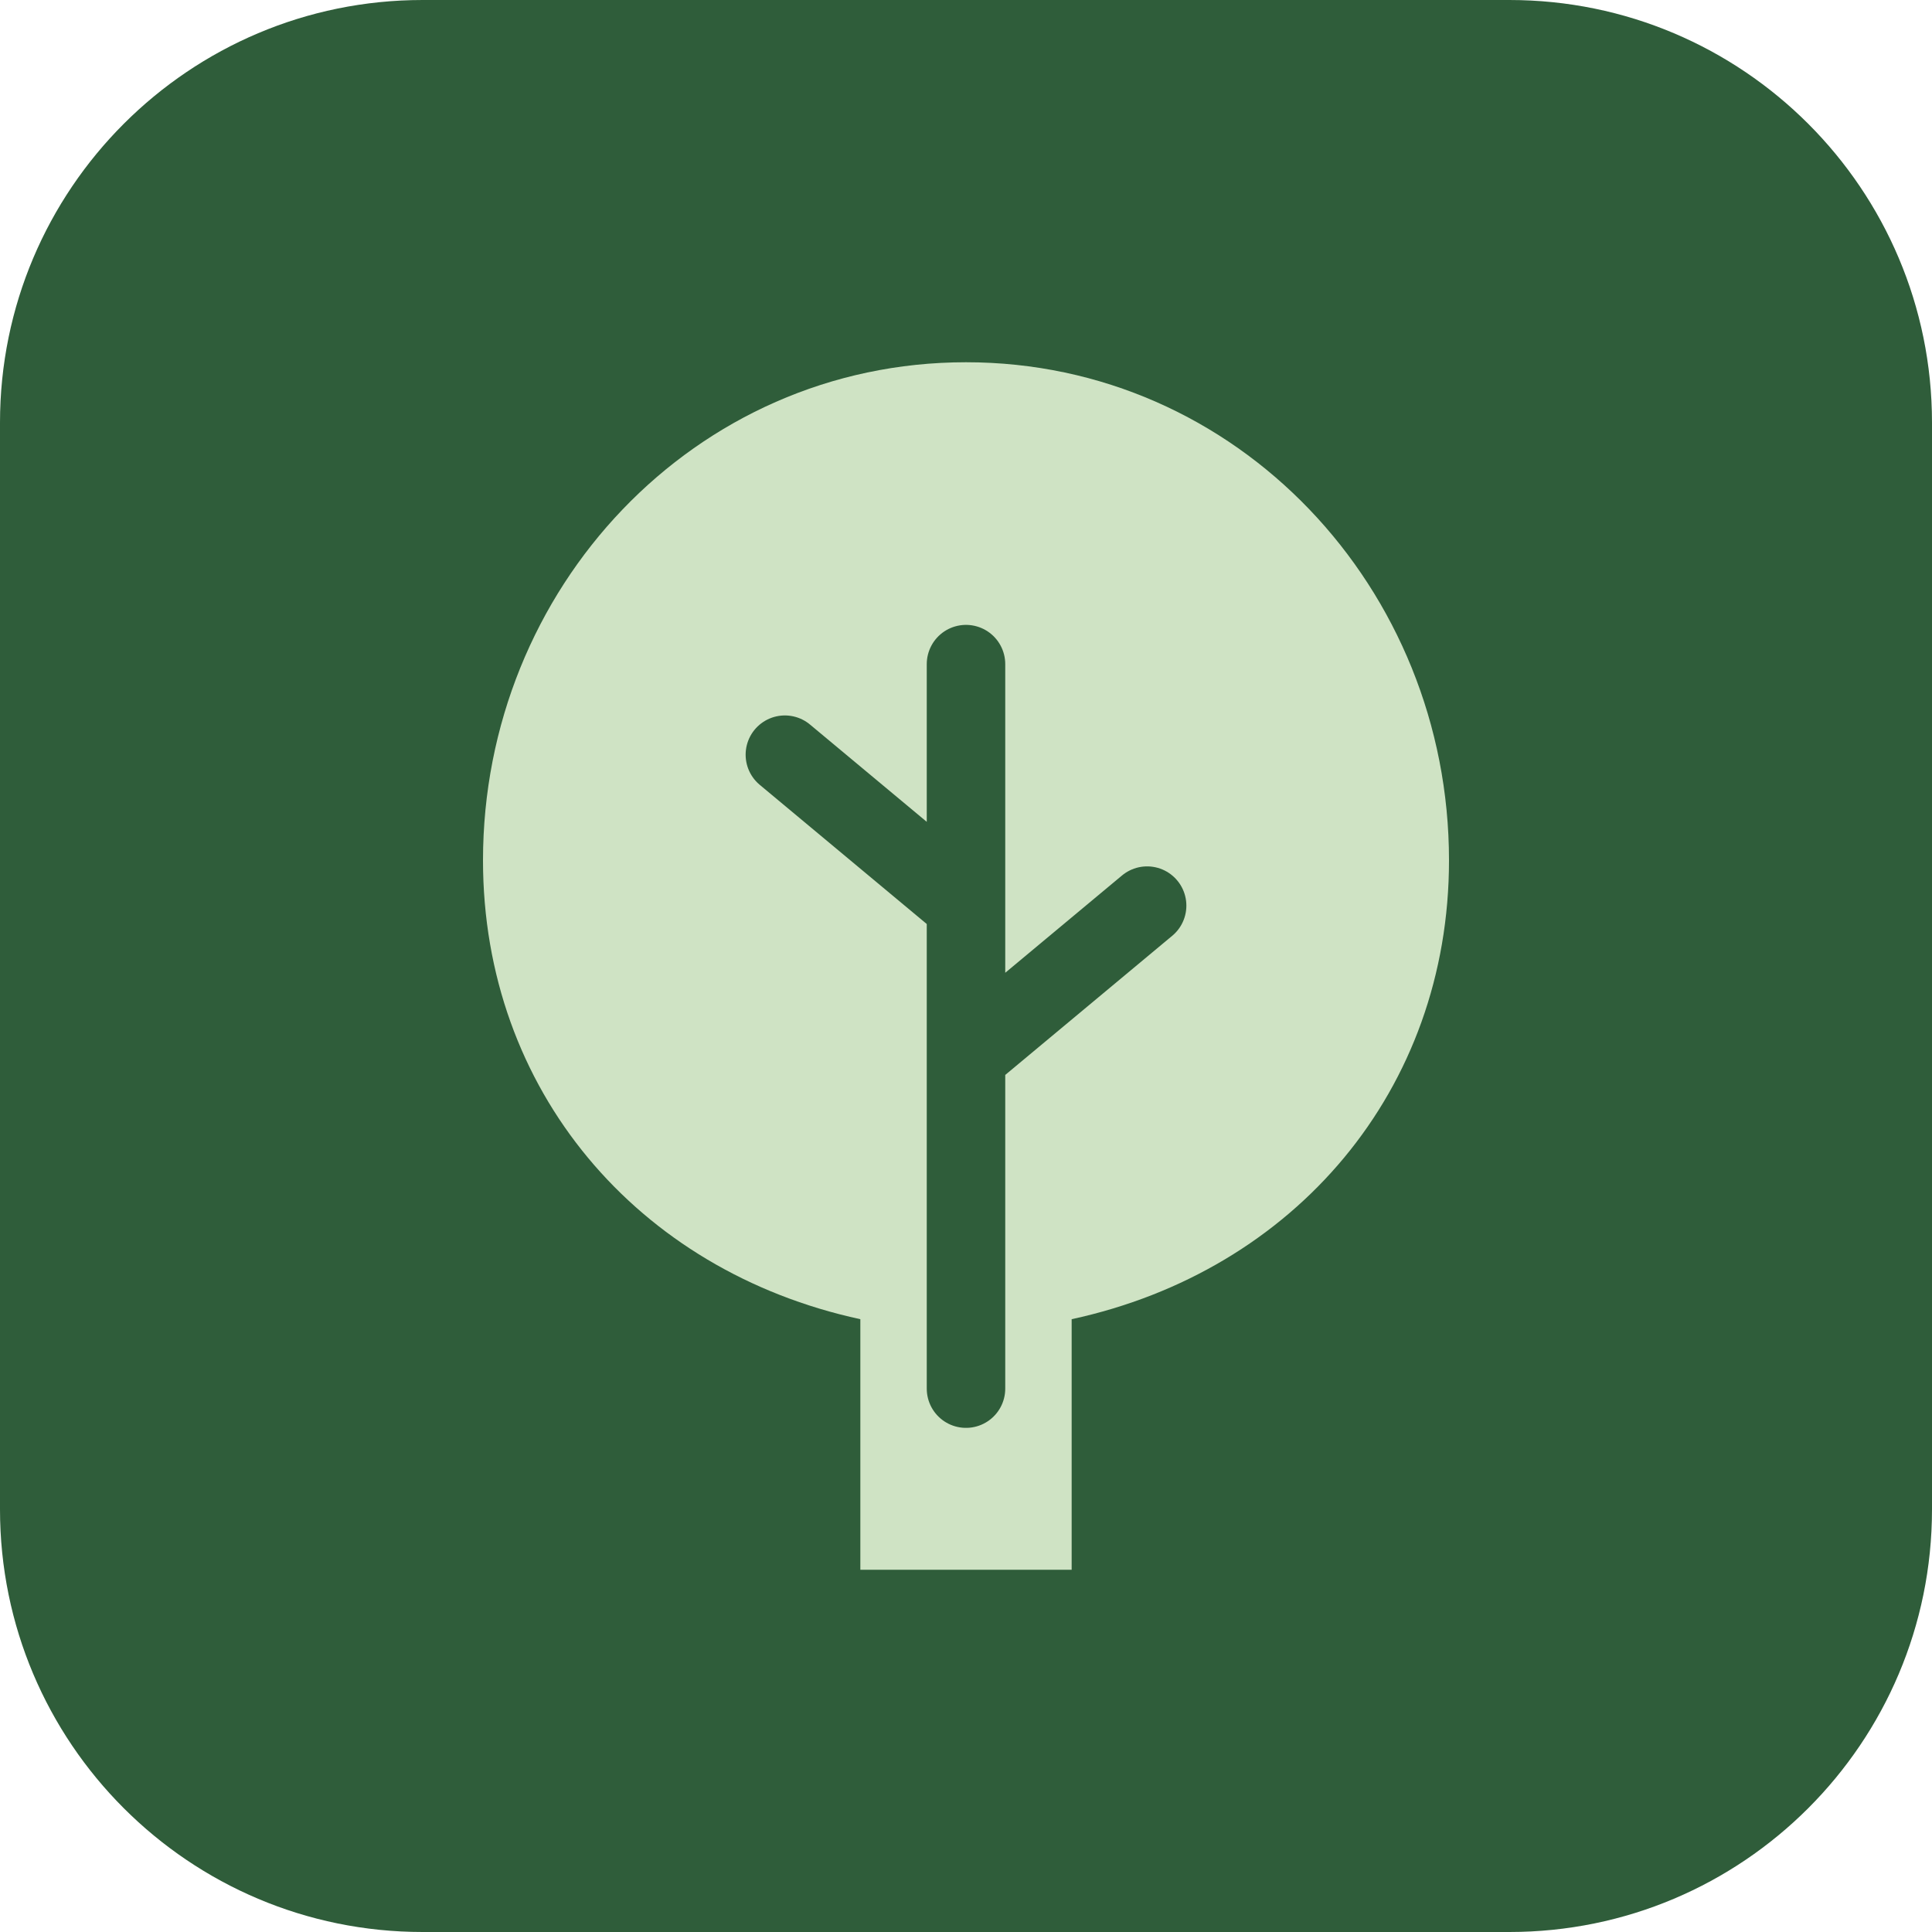
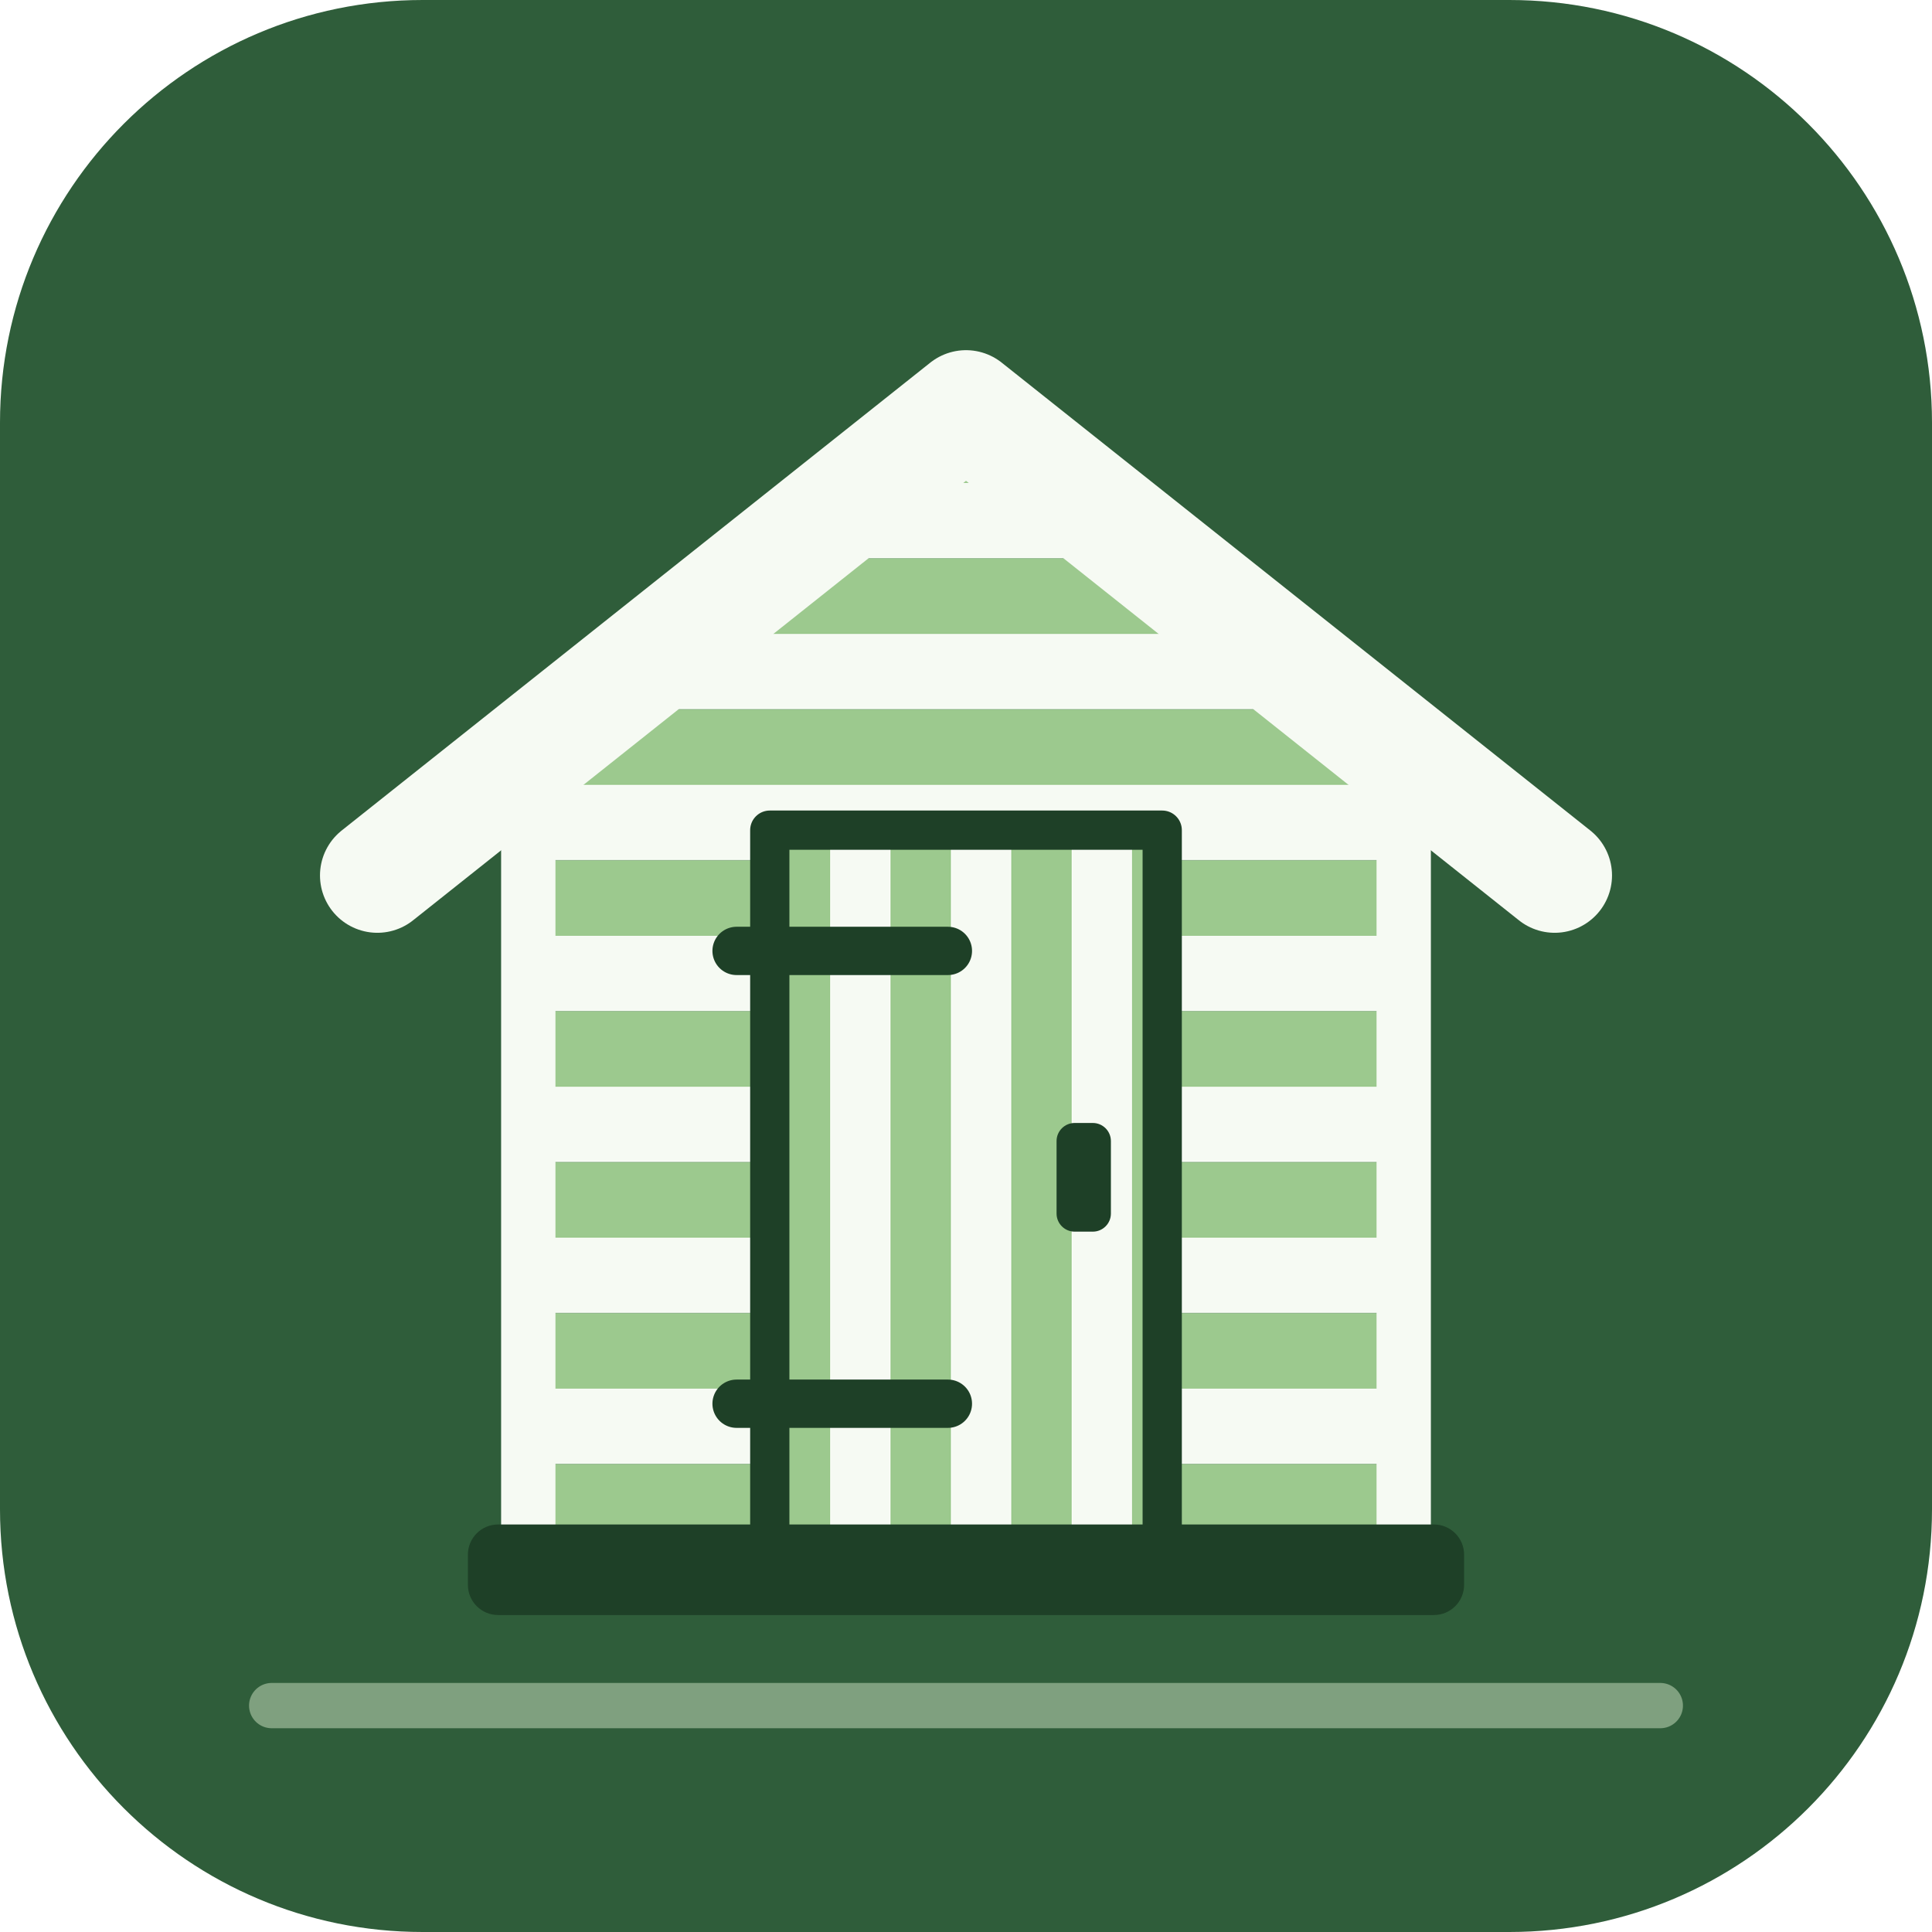
<svg xmlns="http://www.w3.org/2000/svg" viewBox="0 0 64 64">
+   <defs>
+     <pattern id="boards" width="4" height="5" patternUnits="userSpaceOnUse" y="1">
+       <rect width="4" height="2.5" fill="#f6faf3" />
+       <rect y="2.5" width="4" height="2.5" fill="#9cc98e" />
+     </pattern>
+     <pattern id="planks" width="4" height="4" patternUnits="userSpaceOnUse" x="25.5">
+       <rect width="2" height="4" fill="#9cc98e" />
+       <rect x="2" width="2" height="4" fill="#f6faf3" />
+     </pattern>
+   </defs>
  <rect width="64" height="64" rx="14" fill="#2f5d3a" />
-   <path d="M32 12c-9 0-16 7.5-16 16.5 0 7.6 5.1 13.6 12.5 15.2V52h7V43.7C42.9 42.1 48 36.1 48 28.5 48 19.5 41 12 32 12Z" fill="#cfe3c4" />
-   <path d="M32 22v24M32 30l-6-5M32 35l6-5" stroke="#2f5d3a" stroke-width="2.6" stroke-linecap="round" fill="none" />
+   <path d="M17.5 51V26.5L32 15.5l14.5 11V51Z" fill="url(#boards)" />
+   <path d="M17.5 26.5V51M46.5 26.5V51" stroke="#f6faf3" stroke-width="1.8" />
+   <rect x="25.5" y="27.5" width="13" height="23.5" fill="url(#planks)" />
+   <path d="M25.5 51V27.5h13V51" fill="none" stroke="#1e4027" stroke-width="1.3" stroke-linejoin="round" />
+   <path d="M24.4 31.5h7M24.4 46.5h7" stroke="#1e4027" stroke-width="1.6" stroke-linecap="round" />
+   <rect x="35" y="37.2" width="1.8" height="3.6" rx="0.6" fill="#1e4027" />
+   <path d="M12.5 29 32 13.5 51.5 29" fill="none" stroke="#f6faf3" stroke-width="3.8" stroke-linecap="round" stroke-linejoin="round" />
+   <rect x="15.5" y="50.5" width="33" height="3" rx="1" fill="#1e4027" />
+   <path d="M9 56.5h46" stroke="#cfe3c4" stroke-width="1.5" stroke-linecap="round" opacity="0.5" />
</svg>
